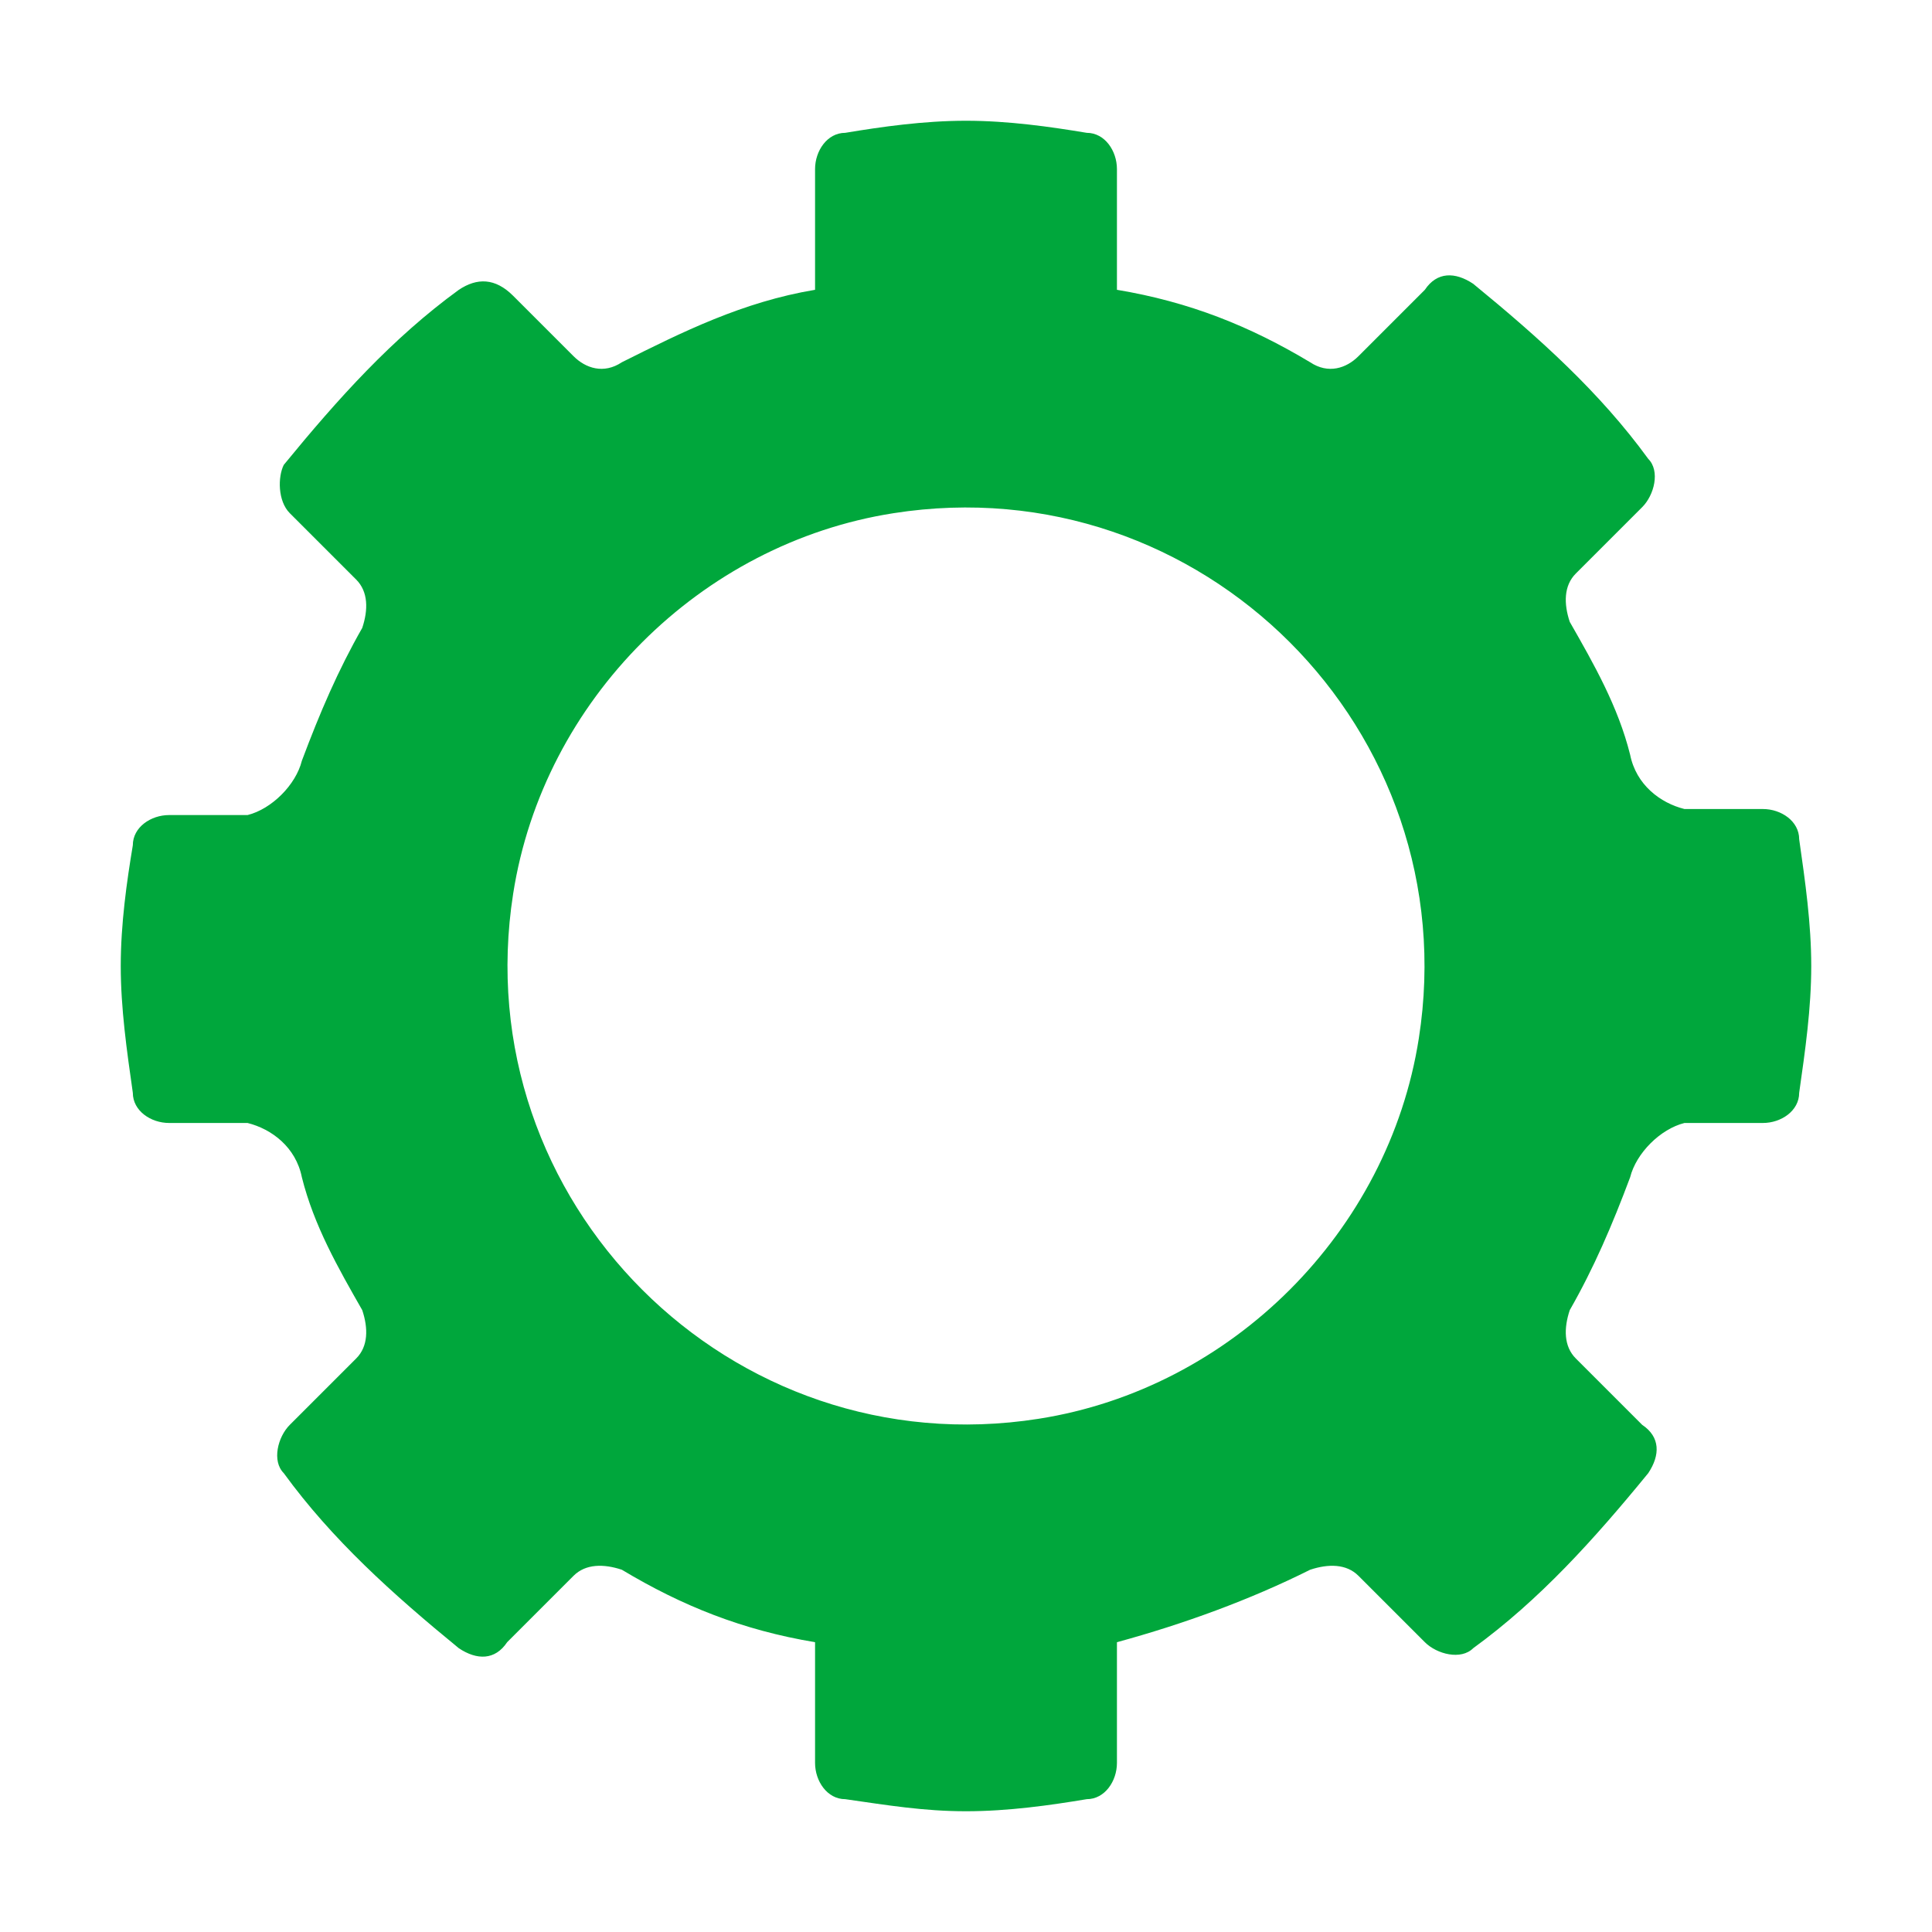
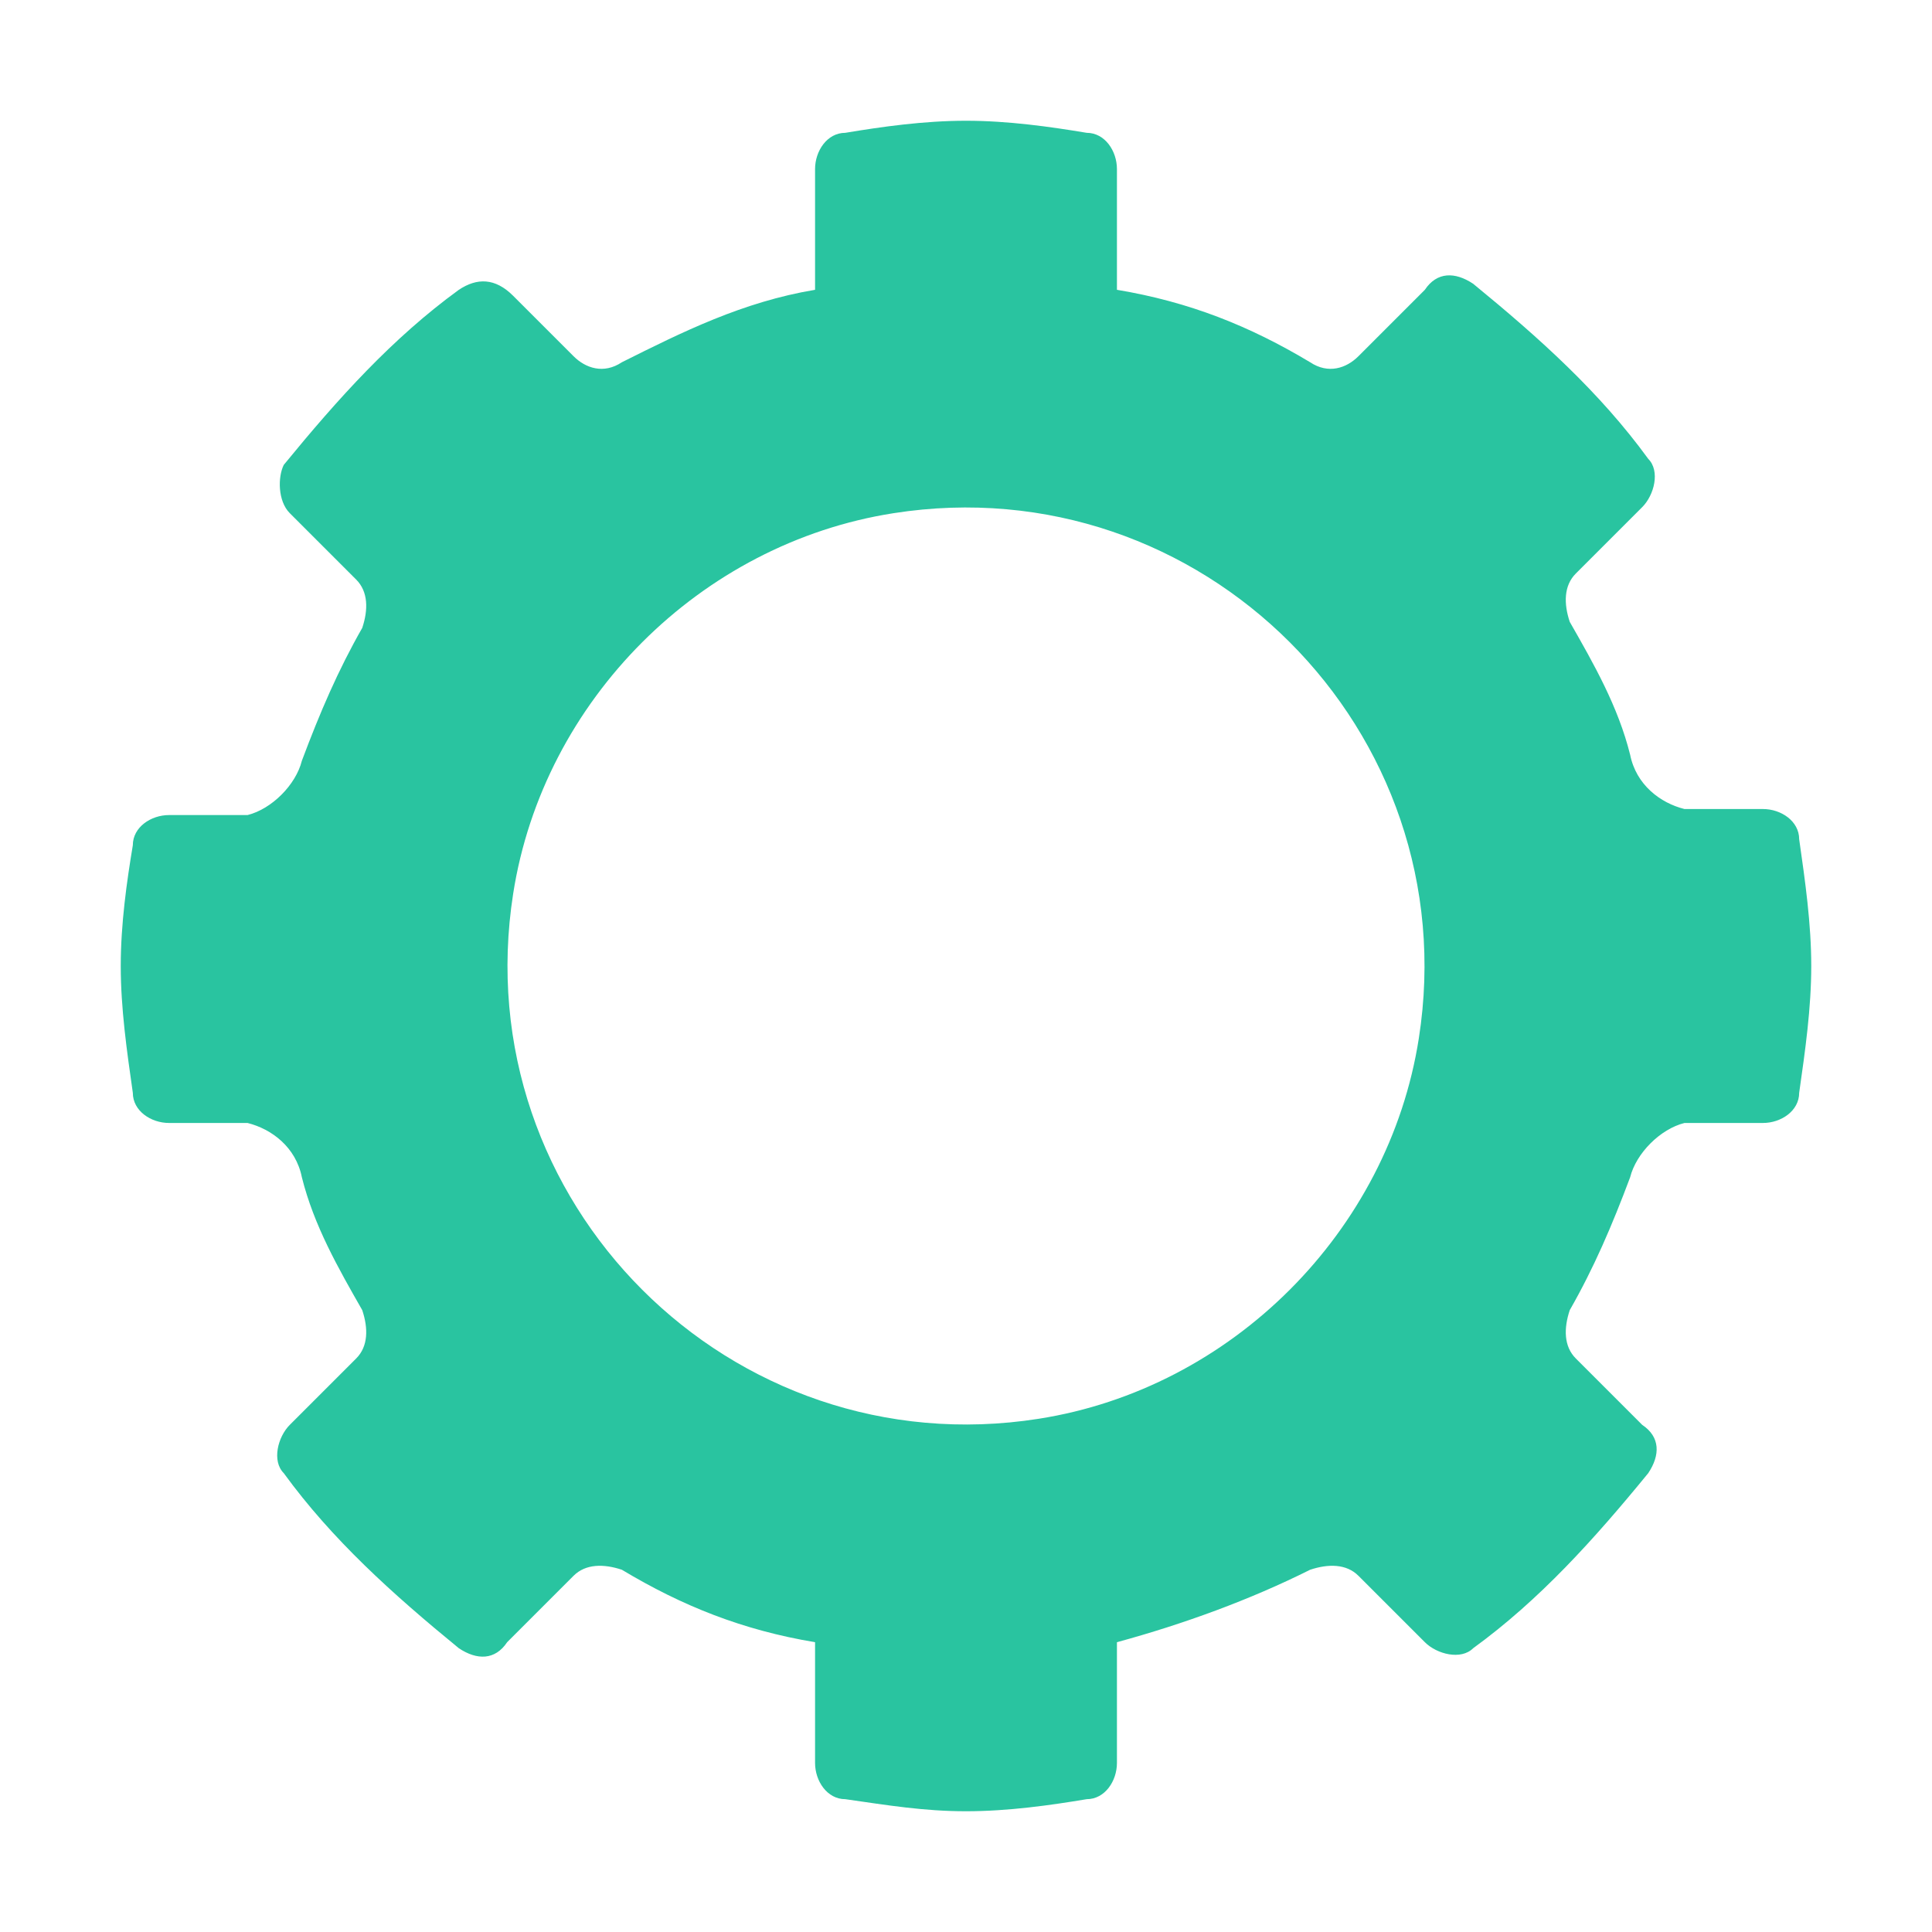
<svg xmlns="http://www.w3.org/2000/svg" version="1.1" id="home" x="0px" y="0px" viewBox="0 0 32 32" style="enable-background:new 0 0 32 32;" xml:space="preserve">
  <style type="text/css">
- 	.st0{fill:#00A73C;}
+ 	.st0{fill:#29C4A0;}
</style>
  <g>
-     <path class="st0" d="M29.8,13.9c0-0.3-0.3-0.5-0.6-0.5h-1.3c-0.4-0.1-0.8-0.4-0.9-0.9c-0.2-0.8-0.6-1.5-1-2.2   c-0.1-0.3-0.1-0.6,0.1-0.8l1.1-1.1c0.2-0.2,0.3-0.6,0.1-0.8c-0.8-1.1-1.8-2-2.9-2.9c-0.3-0.2-0.6-0.2-0.8,0.1l-1.1,1.1   C22.3,6.1,22,6.2,21.7,6c-1-0.6-2-1-3.2-1.2c0,0,0,0,0,0v-2c0-0.3-0.2-0.6-0.5-0.6C17.4,2.1,16.7,2,16,2c-0.7,0-1.4,0.1-2,0.2   c-0.3,0-0.5,0.3-0.5,0.6v2c0,0,0,0,0,0C12.3,5,11.3,5.5,10.3,6C10,6.2,9.7,6.1,9.5,5.9L8.5,4.9C8.2,4.6,7.9,4.6,7.6,4.8   c-1.1,0.8-2,1.8-2.9,2.9C4.6,7.9,4.6,8.3,4.8,8.5l1.1,1.1c0.2,0.2,0.2,0.5,0.1,0.8c-0.4,0.7-0.7,1.4-1,2.2   c-0.1,0.4-0.5,0.8-0.9,0.9H2.8c-0.3,0-0.6,0.2-0.6,0.5C2.1,14.6,2,15.3,2,16c0,0.7,0.1,1.4,0.2,2.1c0,0.3,0.3,0.5,0.6,0.5h1.3   C4.5,18.7,4.9,19,5,19.5c0.2,0.8,0.6,1.5,1,2.2c0.1,0.3,0.1,0.6-0.1,0.8l-1.1,1.1c-0.2,0.2-0.3,0.6-0.1,0.8c0.8,1.1,1.8,2,2.9,2.9   c0.3,0.2,0.6,0.2,0.8-0.1l1.1-1.1c0.2-0.2,0.5-0.2,0.8-0.1c1,0.6,2,1,3.2,1.2c0,0,0,0,0,0v2c0,0.3,0.2,0.6,0.5,0.6   c0.7,0.1,1.3,0.2,2,0.2c0.7,0,1.4-0.1,2-0.2c0.3,0,0.5-0.3,0.5-0.6v-2c0,0,0,0,0,0c1.1-0.3,2.2-0.7,3.2-1.2   c0.3-0.1,0.6-0.1,0.8,0.1l1.1,1.1c0.2,0.2,0.6,0.3,0.8,0.1c1.1-0.8,2-1.8,2.9-2.9c0.2-0.3,0.2-0.6-0.1-0.8l-1.1-1.1   c-0.2-0.2-0.2-0.5-0.1-0.8c0.4-0.7,0.7-1.4,1-2.2c0.1-0.4,0.5-0.8,0.9-0.9h1.3c0.3,0,0.6-0.2,0.6-0.5c0.1-0.7,0.2-1.4,0.2-2.1   C30,15.3,29.9,14.6,29.8,13.9z M23.5,17.2c-0.5,3.2-3.1,5.8-6.3,6.3c-5.1,0.8-9.5-3.6-8.7-8.7C9,11.6,11.6,9,14.8,8.5   C19.9,7.7,24.3,12.1,23.5,17.2z" />
+     <path class="st0" d="M29.8,13.9c0-0.3-0.3-0.5-0.6-0.5h-1.3c-0.4-0.1-0.8-0.4-0.9-0.9c-0.2-0.8-0.6-1.5-1-2.2   c-0.1-0.3-0.1-0.6,0.1-0.8l1.1-1.1c0.2-0.2,0.3-0.6,0.1-0.8c-0.8-1.1-1.8-2-2.9-2.9c-0.3-0.2-0.6-0.2-0.8,0.1l-1.1,1.1   C22.3,6.1,22,6.2,21.7,6c-1-0.6-2-1-3.2-1.2l0,0v-2c0-0.3-0.2-0.6-0.5-0.6C17.4,2.1,16.7,2,16,2c-0.7,0-1.4,0.1-2,0.2   c-0.3,0-0.5,0.3-0.5,0.6v2l0,0C12.3,5,11.3,5.5,10.3,6C10,6.2,9.7,6.1,9.5,5.9l-1-1C8.2,4.6,7.9,4.6,7.6,4.8   c-1.1,0.8-2,1.8-2.9,2.9C4.6,7.9,4.6,8.3,4.8,8.5l1.1,1.1c0.2,0.2,0.2,0.5,0.1,0.8c-0.4,0.7-0.7,1.4-1,2.2   c-0.1,0.4-0.5,0.8-0.9,0.9H2.8c-0.3,0-0.6,0.2-0.6,0.5C2.1,14.6,2,15.3,2,16s0.1,1.4,0.2,2.1c0,0.3,0.3,0.5,0.6,0.5h1.3   C4.5,18.7,4.9,19,5,19.5c0.2,0.8,0.6,1.5,1,2.2c0.1,0.3,0.1,0.6-0.1,0.8l-1.1,1.1c-0.2,0.2-0.3,0.6-0.1,0.8c0.8,1.1,1.8,2,2.9,2.9   c0.3,0.2,0.6,0.2,0.8-0.1l1.1-1.1c0.2-0.2,0.5-0.2,0.8-0.1c1,0.6,2,1,3.2,1.2l0,0v2c0,0.3,0.2,0.6,0.5,0.6c0.7,0.1,1.3,0.2,2,0.2   c0.7,0,1.4-0.1,2-0.2c0.3,0,0.5-0.3,0.5-0.6v-2l0,0c1.1-0.3,2.2-0.7,3.2-1.2c0.3-0.1,0.6-0.1,0.8,0.1l1.1,1.1   c0.2,0.2,0.6,0.3,0.8,0.1c1.1-0.8,2-1.8,2.9-2.9c0.2-0.3,0.2-0.6-0.1-0.8l-1.1-1.1c-0.2-0.2-0.2-0.5-0.1-0.8c0.4-0.7,0.7-1.4,1-2.2   c0.1-0.4,0.5-0.8,0.9-0.9h1.3c0.3,0,0.6-0.2,0.6-0.5c0.1-0.7,0.2-1.4,0.2-2.1C30,15.3,29.9,14.6,29.8,13.9z M23.5,17.2   c-0.5,3.2-3.1,5.8-6.3,6.3c-5.1,0.8-9.5-3.6-8.7-8.7C9,11.6,11.6,9,14.8,8.5C19.9,7.7,24.3,12.1,23.5,17.2z" />
  </g>
</svg>
